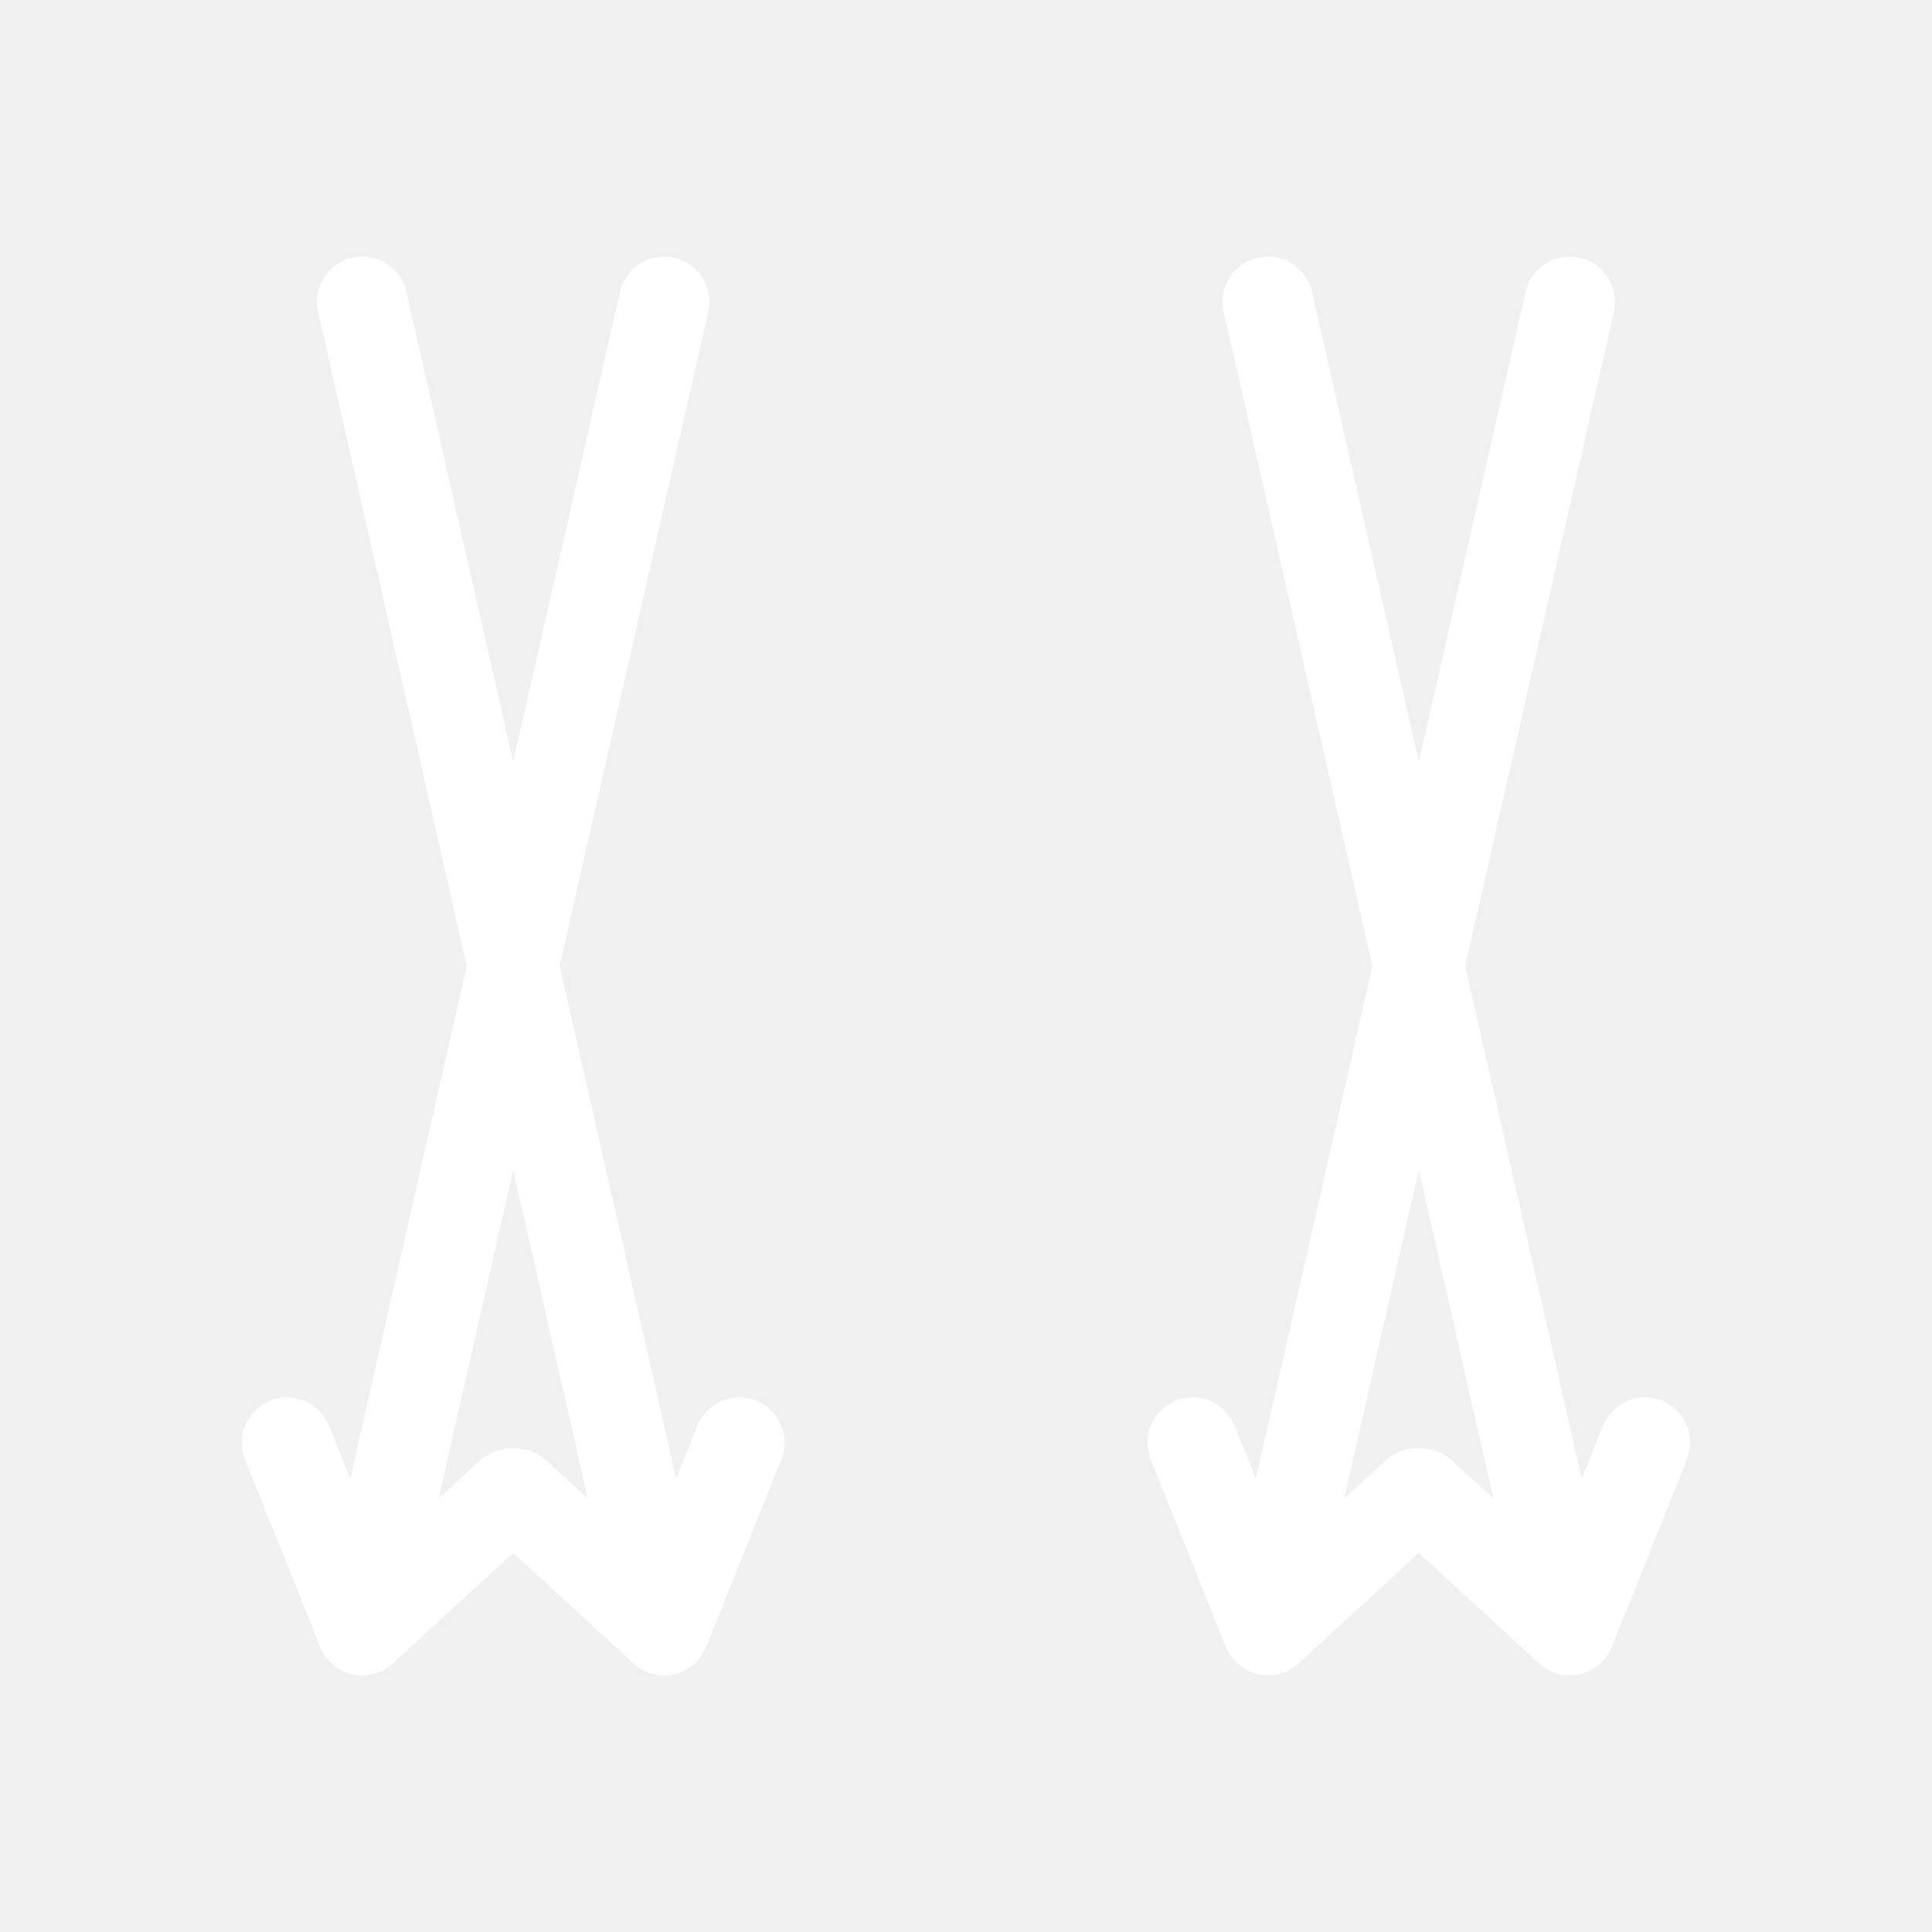
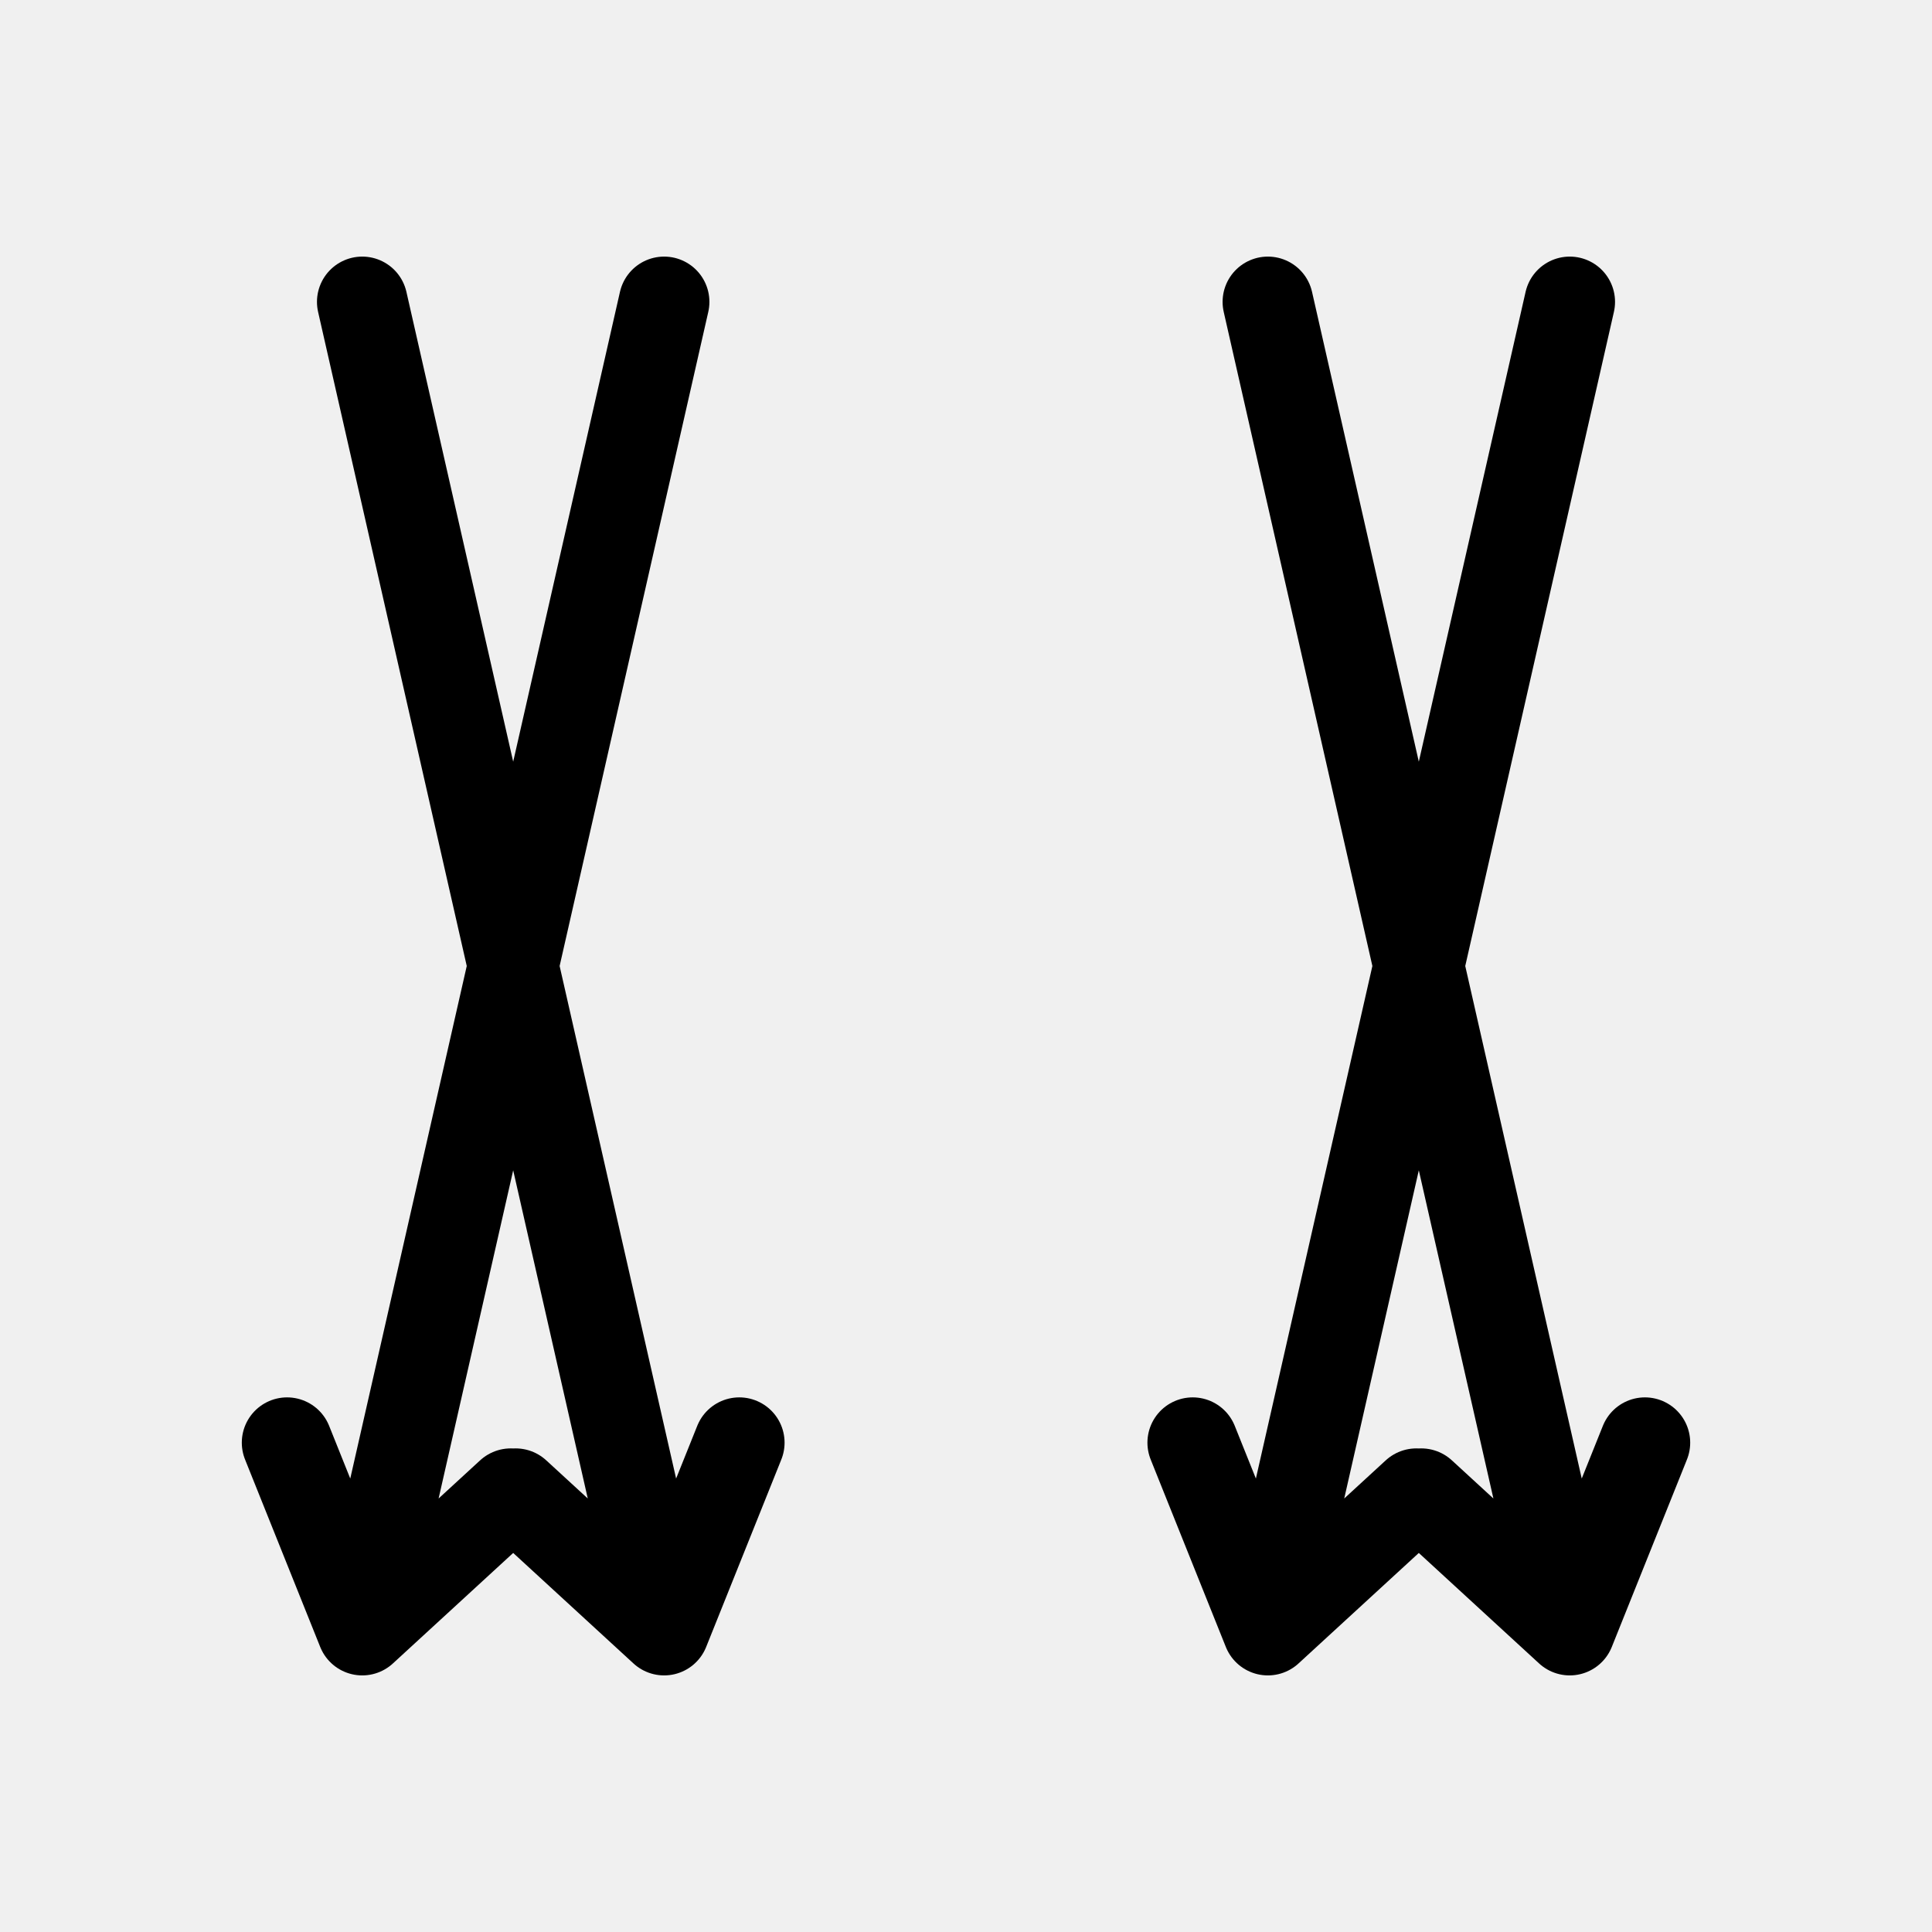
- <svg xmlns="http://www.w3.org/2000/svg" width="64" height="64" viewBox="0 0 64 64" fill="none" stroke="#fff" stroke-width="3" stroke-linecap="round" stroke-linejoin="round">
+ <svg xmlns="http://www.w3.org/2000/svg" class="tosklight-icon" width="64" height="64" viewBox="0 0 64 64" fill="none" color="#000" stroke="currentColor" stroke-width="3" stroke-linecap="round" stroke-linejoin="round">
  <path d="M12 10L22 54M17.08 49.48L22 54L24.49 47.79M22 10L12 54M9.51 47.79L12 54L16.92 49.48M42 10L52 54M47.08 49.48L52 54L54.49 47.79M52 10L42 54M39.51 47.79L42 54L46.92 49.48" />
</svg>
